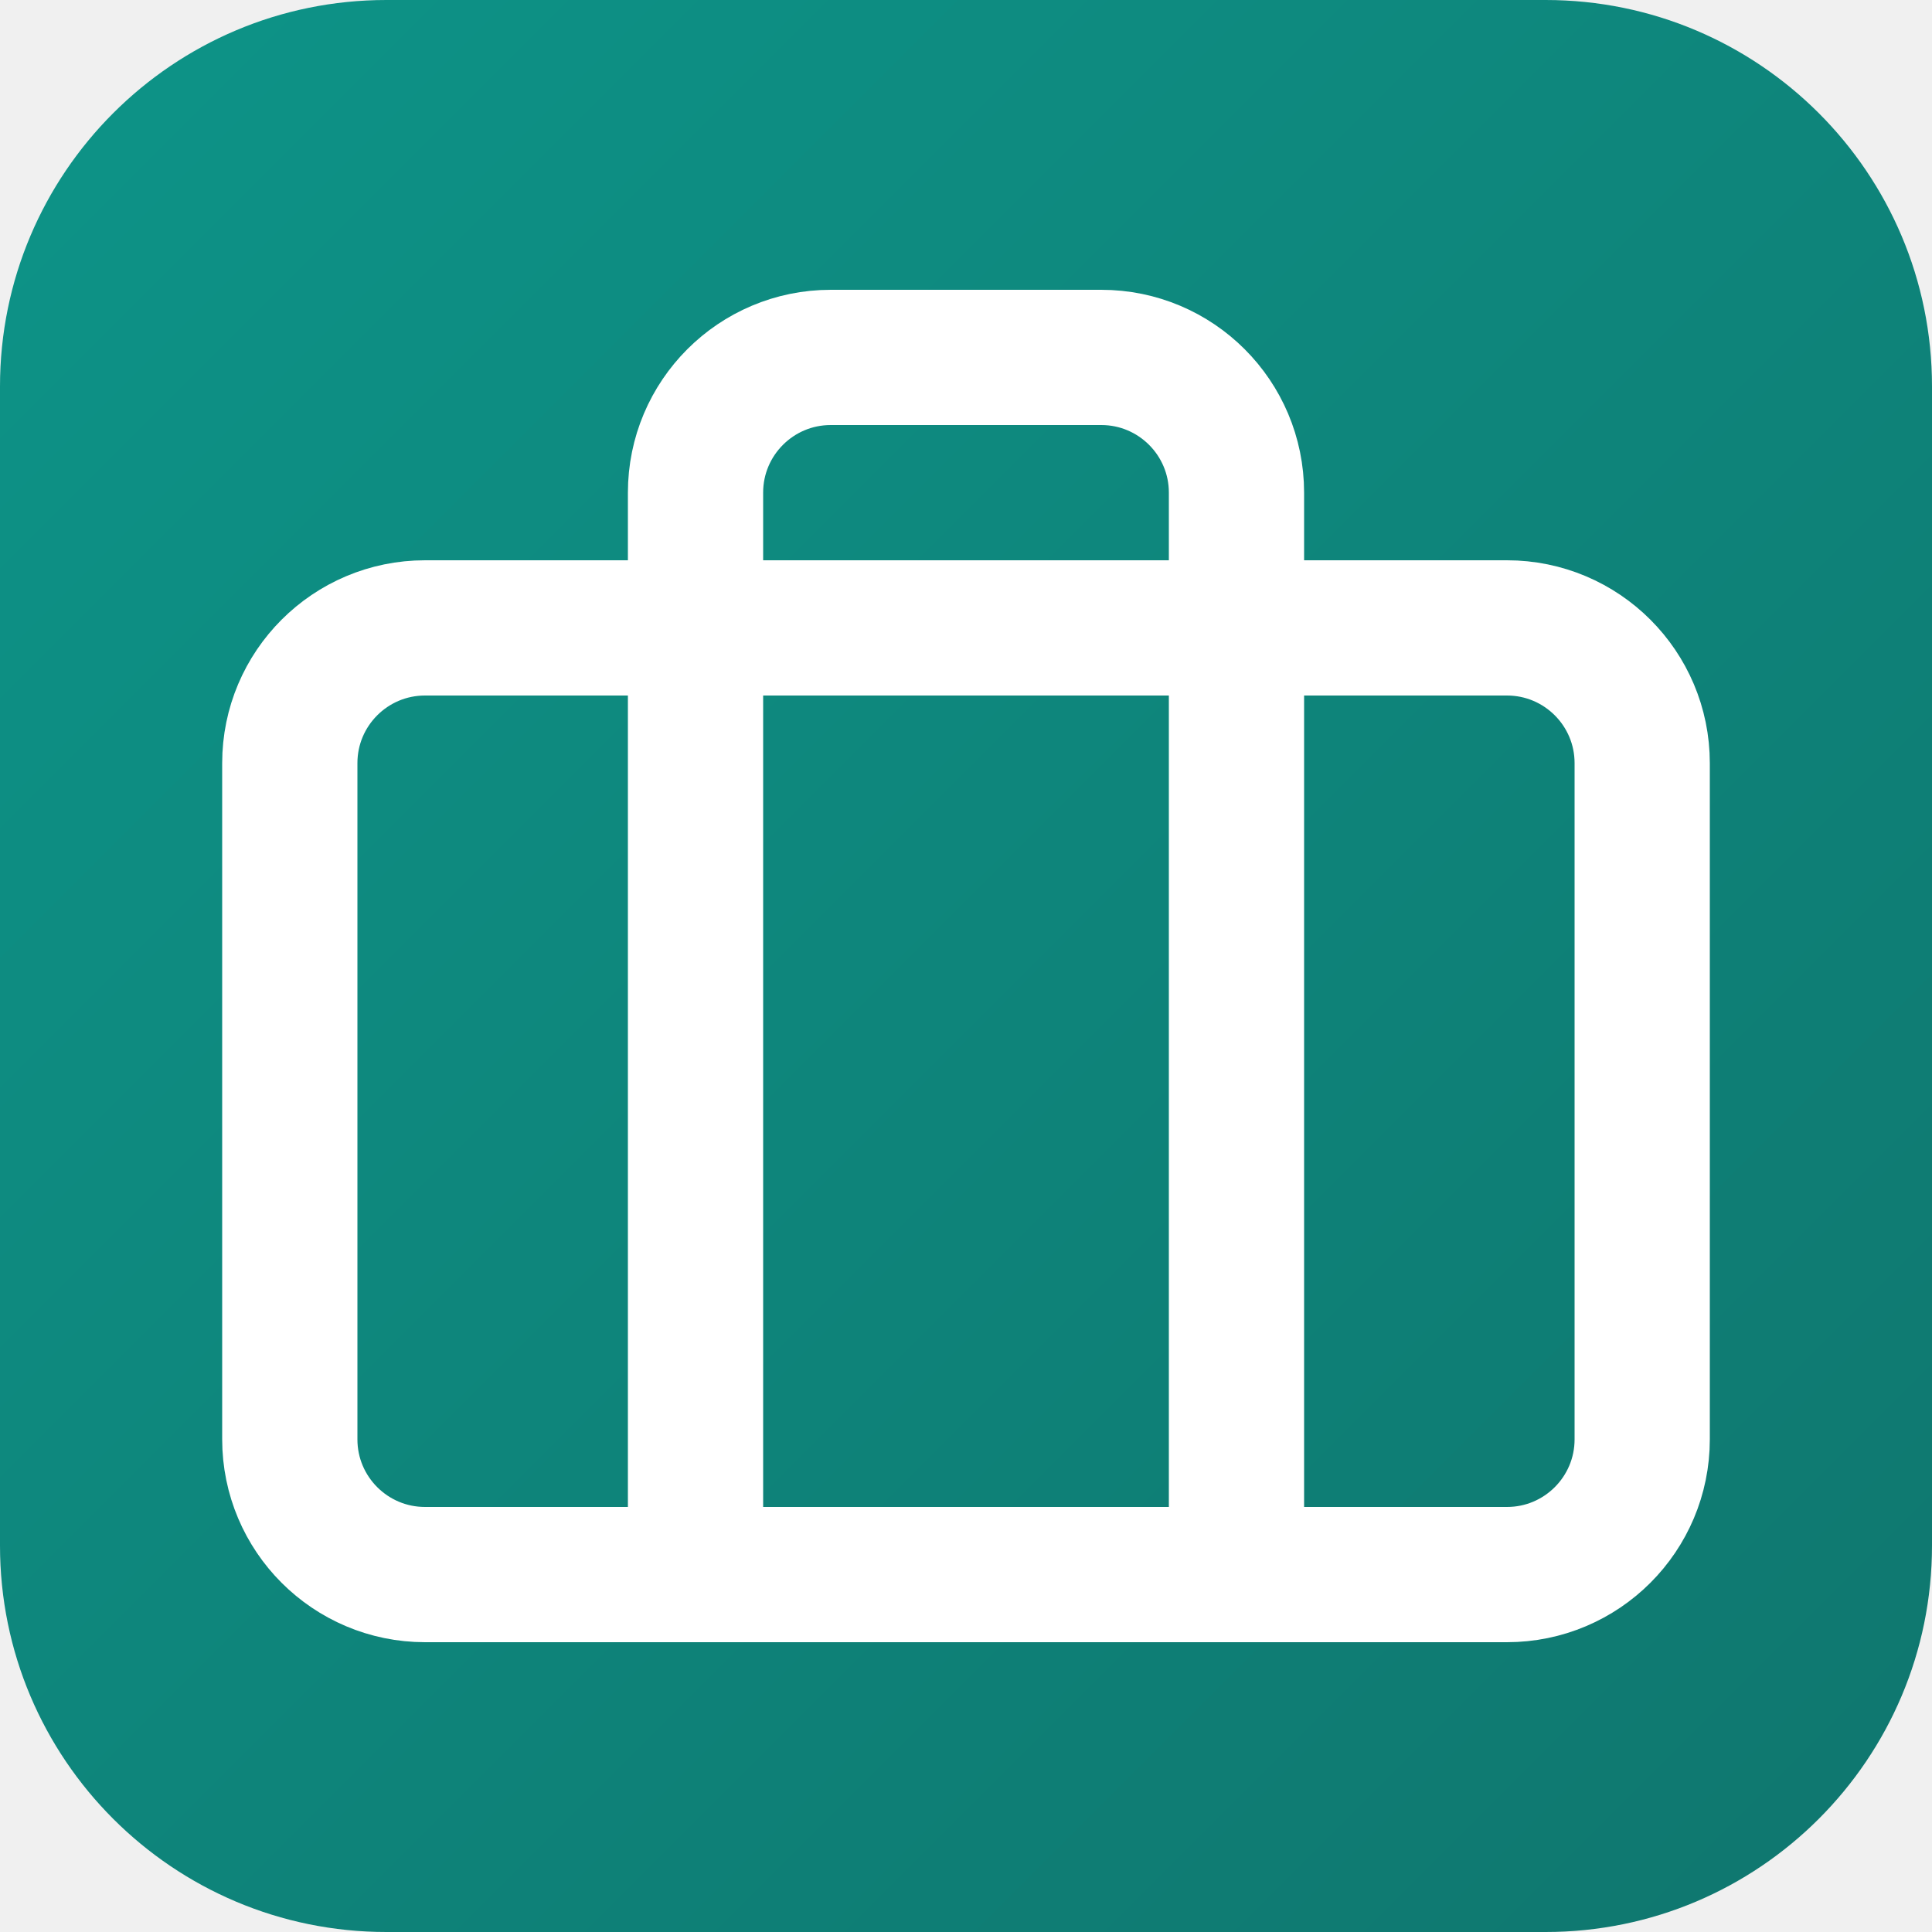
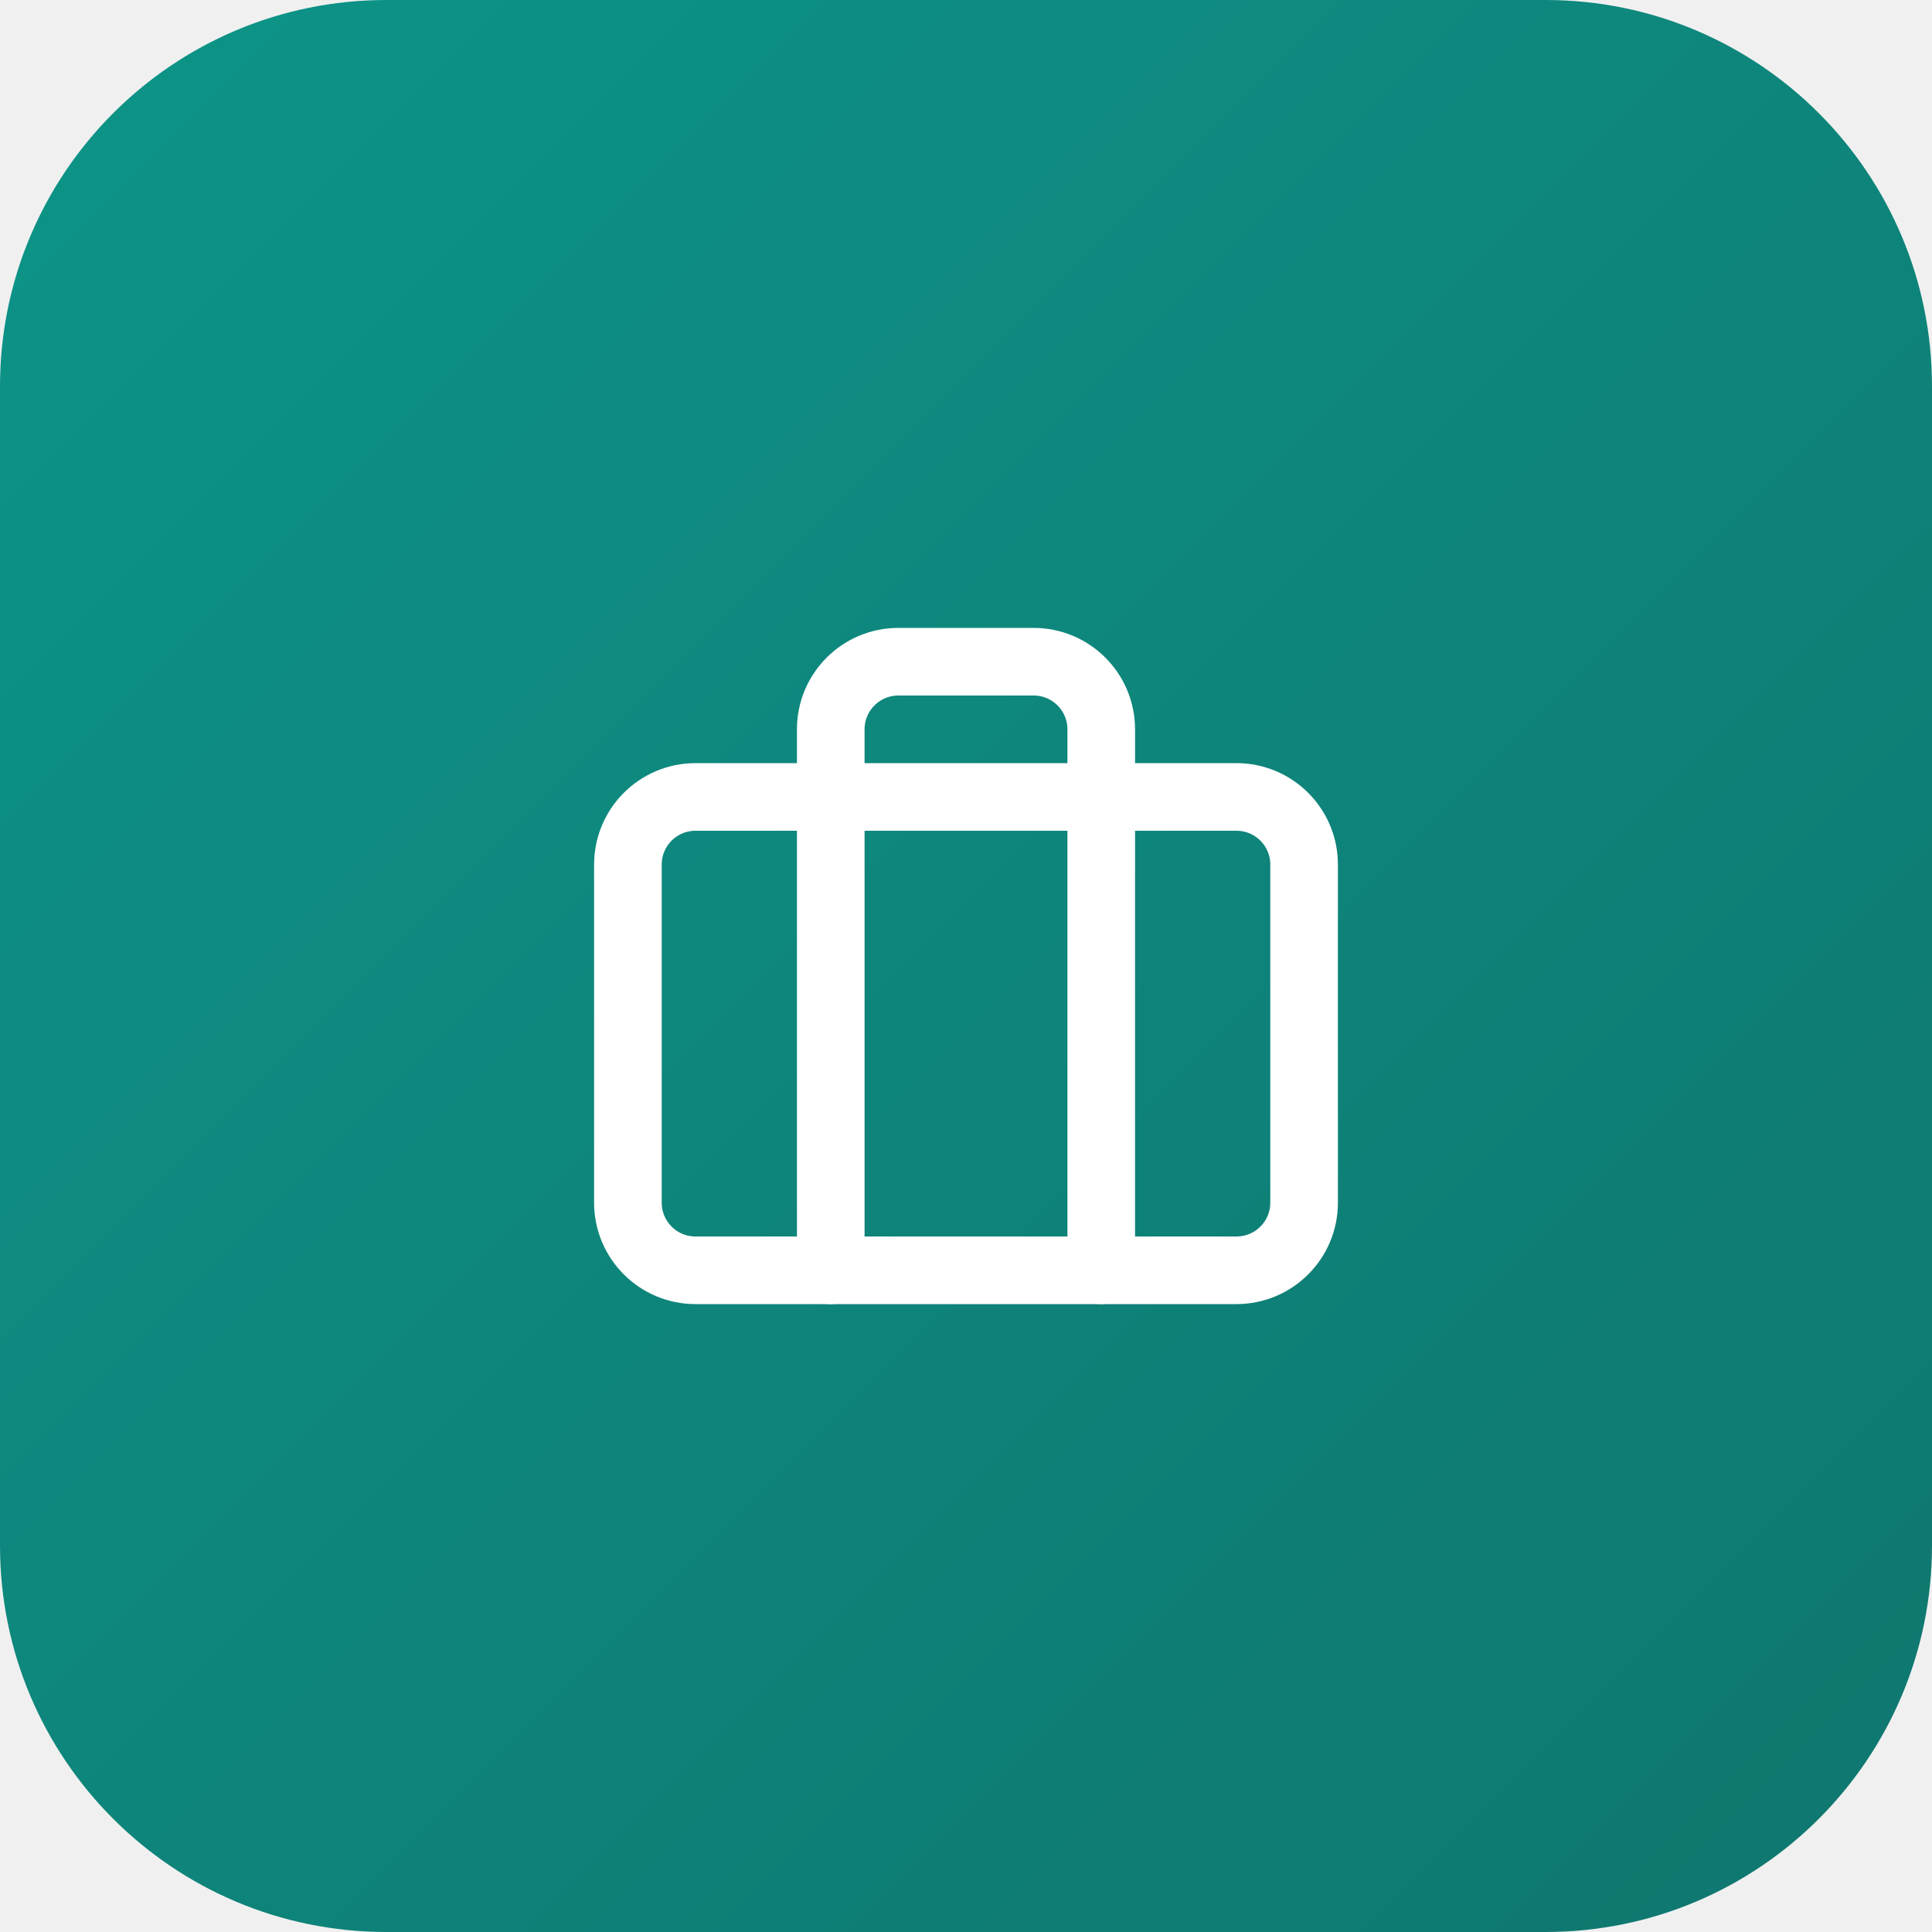
<svg xmlns="http://www.w3.org/2000/svg" viewBox="0 0 180 180">
  <defs>
    <linearGradient id="g" x1="0" y1="0" x2="1" y2="1">
      <stop offset="0%" stop-color="#0D9488" />
      <stop offset="100%" stop-color="#0F766E" />
    </linearGradient>
  </defs>
  <rect width="180" height="180" rx="36" fill="url(#g)" />
-   <g transform="translate(14.4, 20.7) scale(6.3)" fill="none" stroke="white" stroke-width="2" stroke-linecap="round" stroke-linejoin="round">
+   <g transform="translate(52.2, 55.35) scale(3.15)" fill="none" stroke="white" stroke-width="2" stroke-linecap="round" stroke-linejoin="round">
    <path d="M16 20V4a2 2 0 0 0-2-2h-4a2 2 0 0 0-2 2v16" />
    <rect width="20" height="14" x="2" y="6" rx="2" />
  </g>
</svg>
